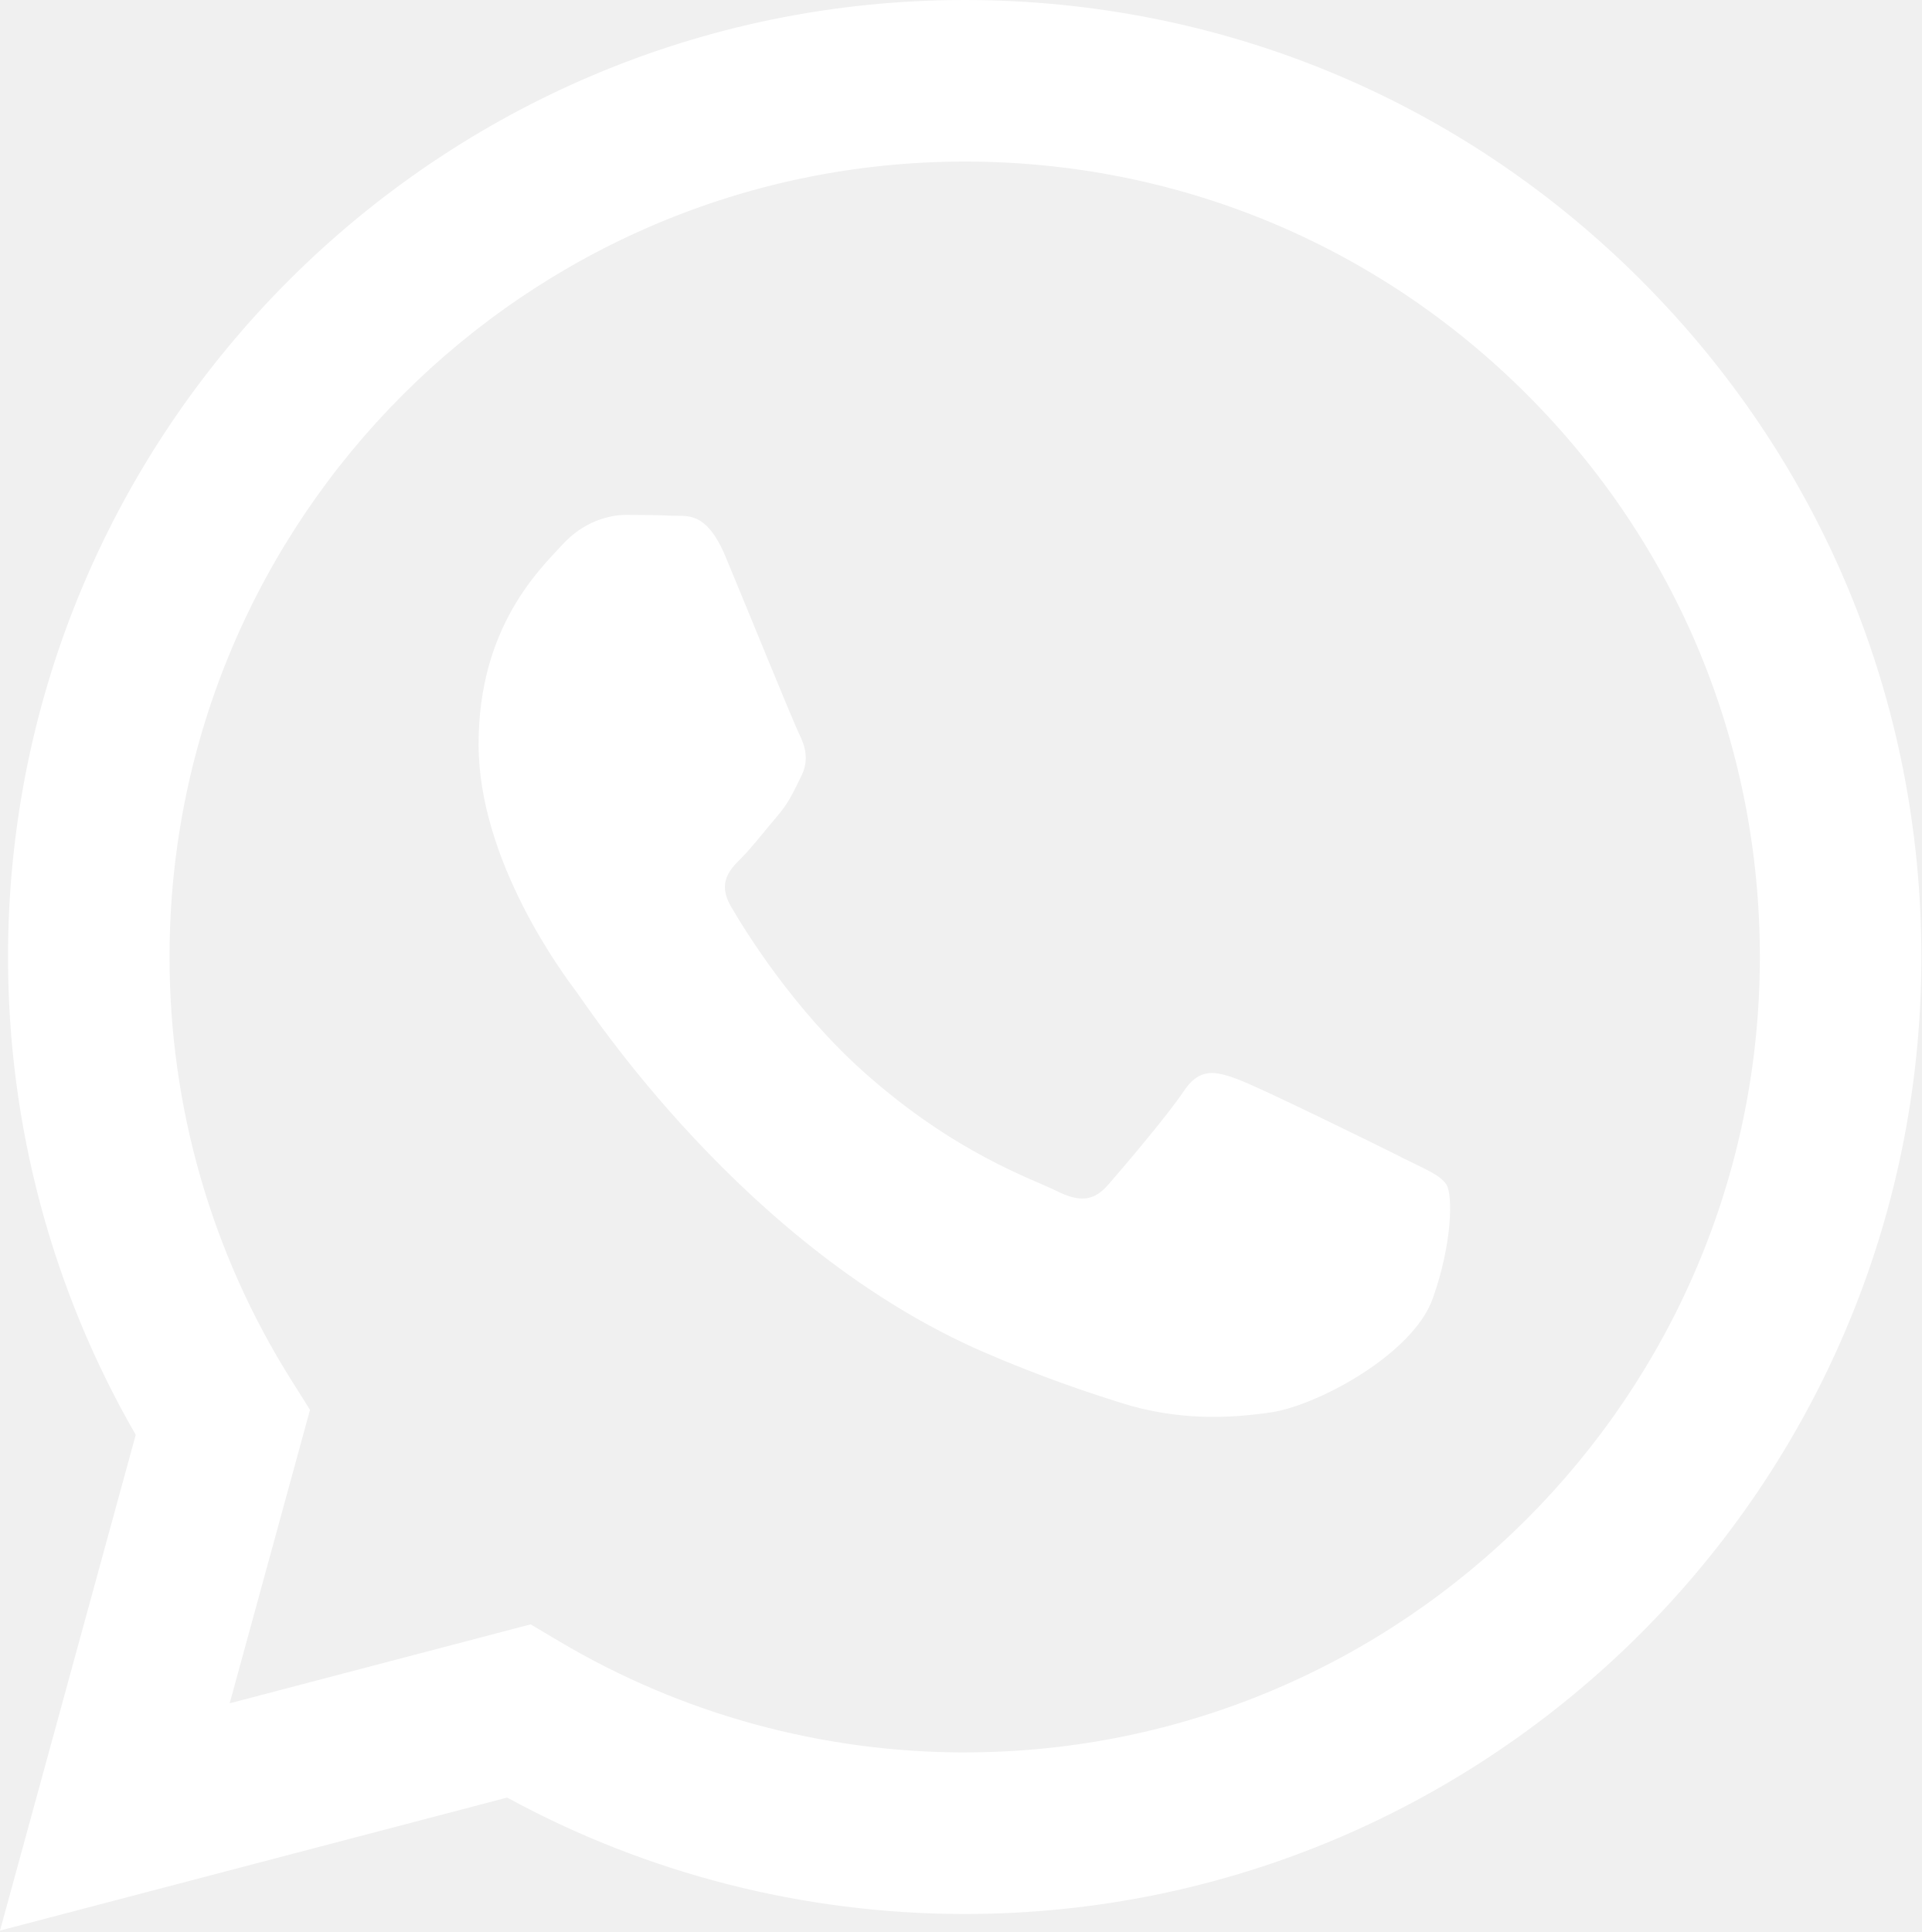
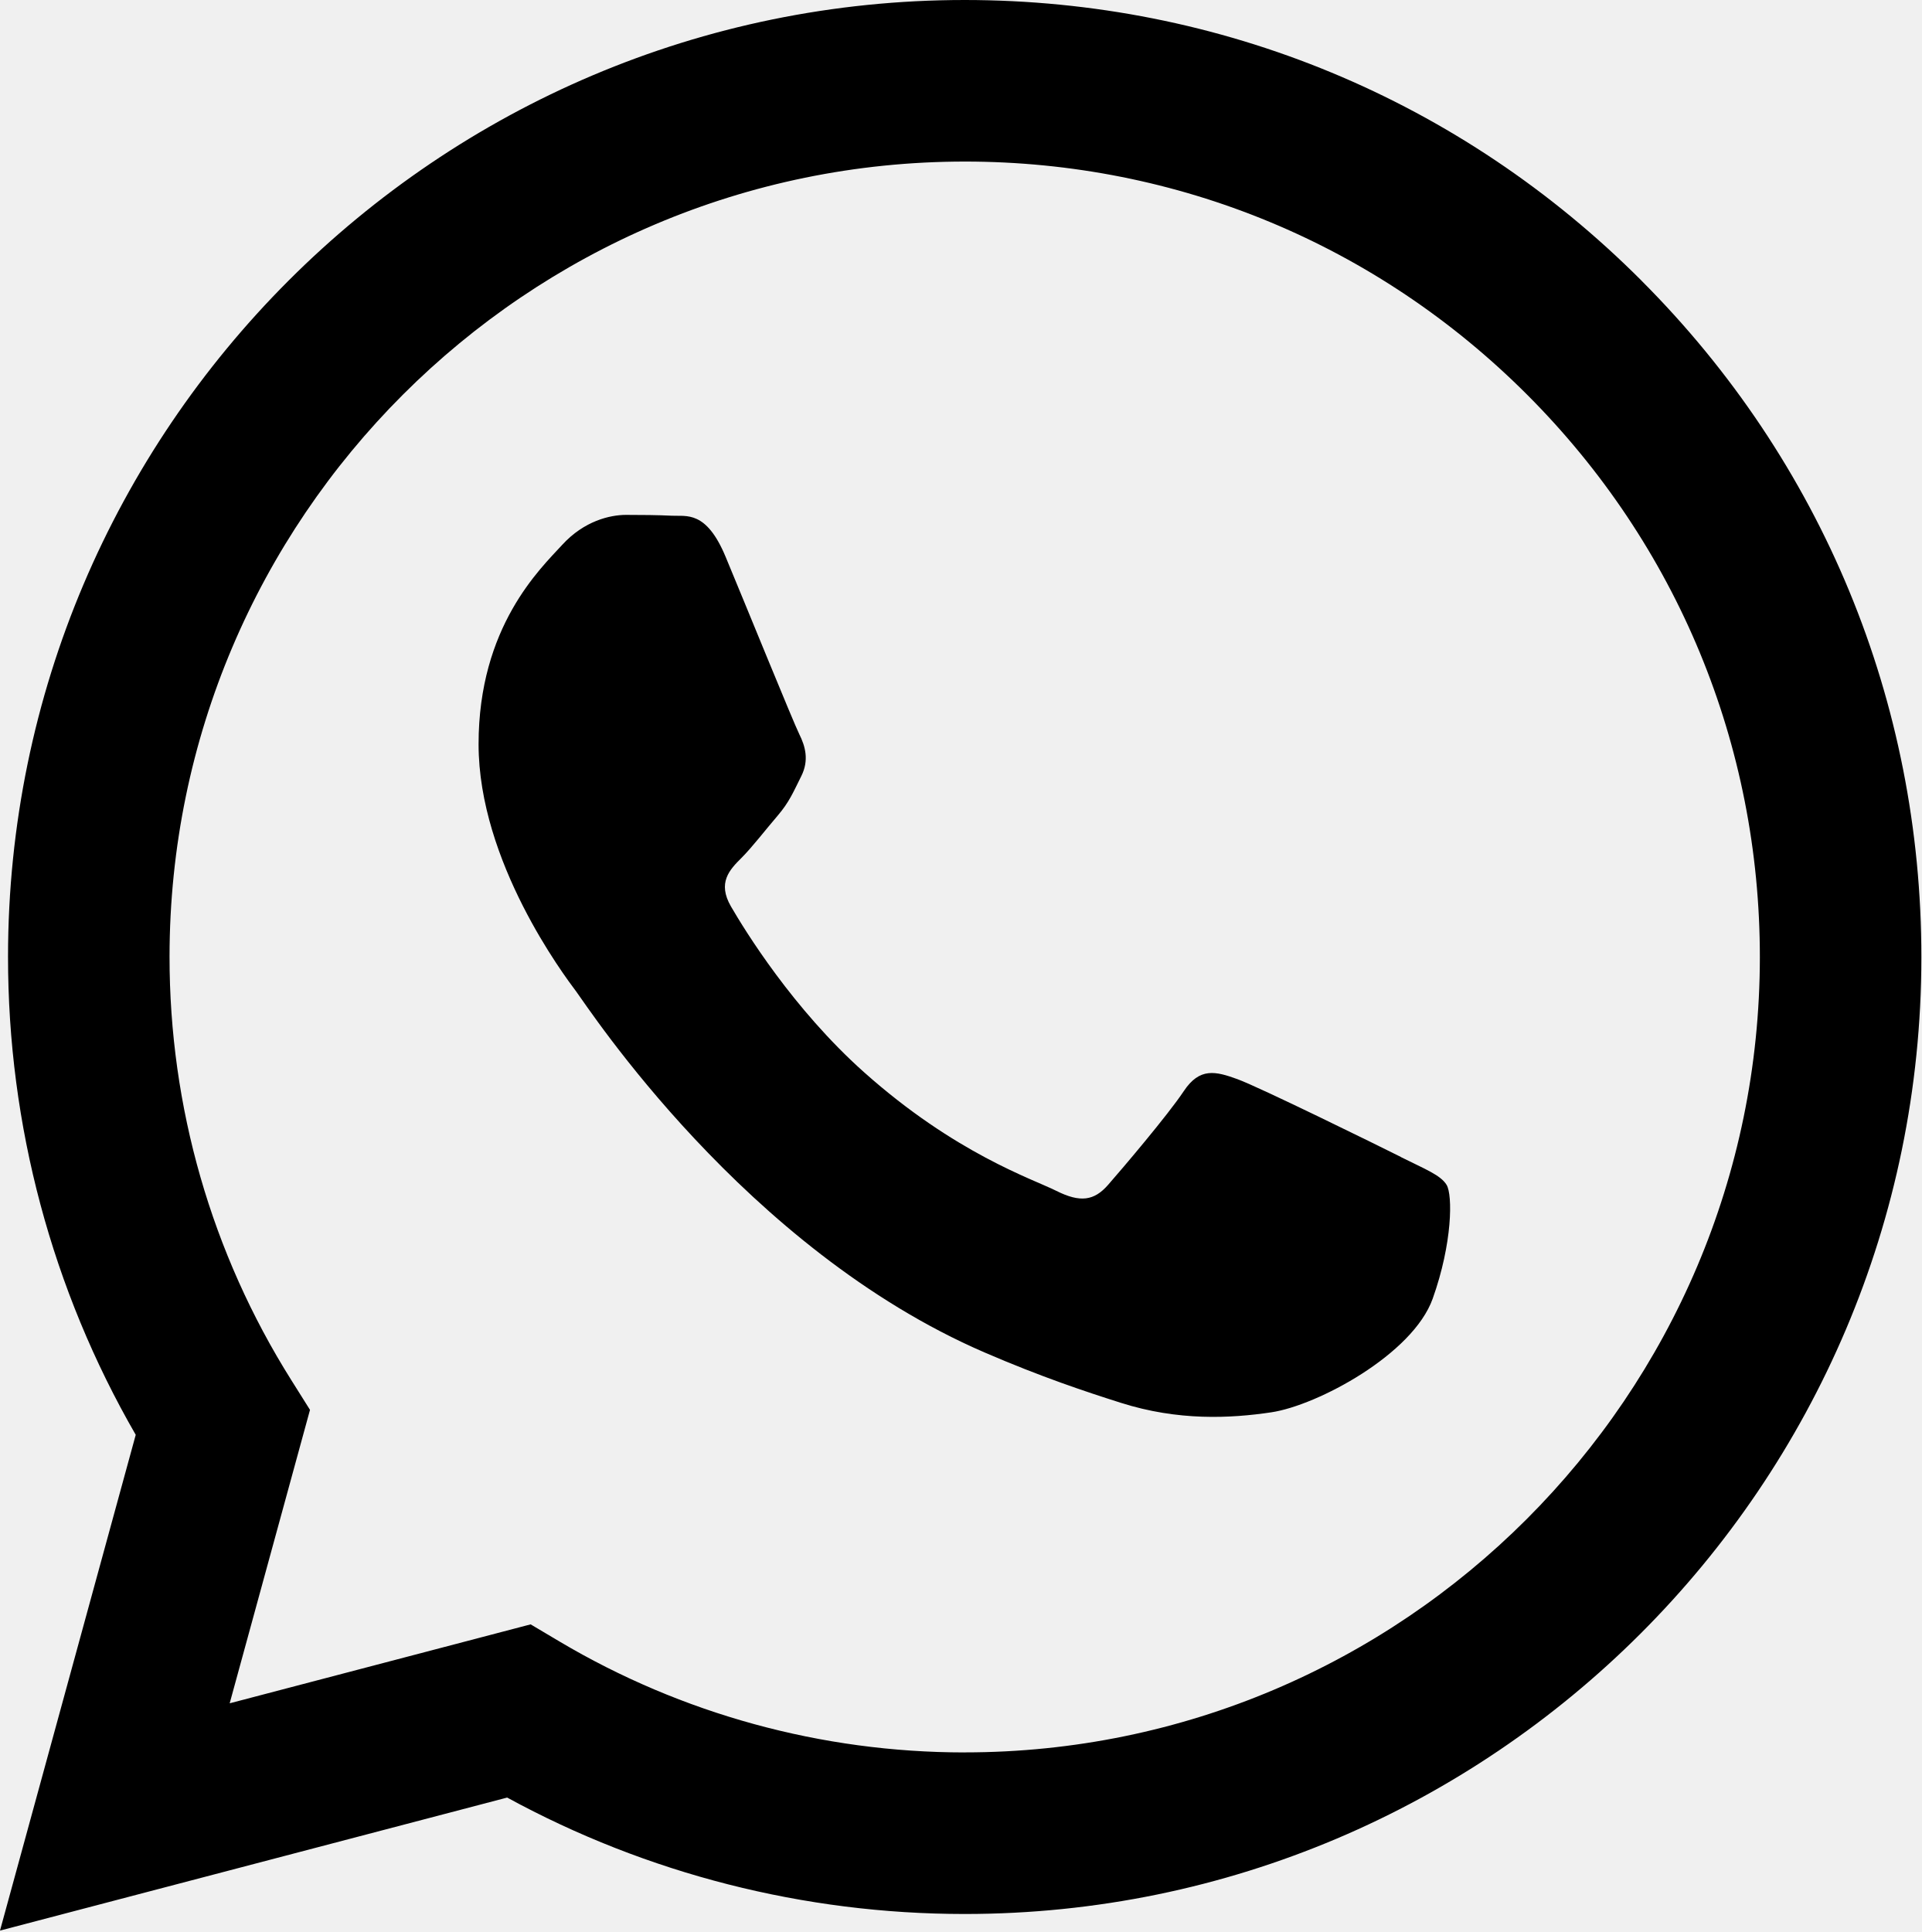
<svg xmlns="http://www.w3.org/2000/svg" width="360" height="362" viewBox="0 0 360 362" fill="none">
-   <path fill-rule="evenodd" clip-rule="evenodd" d="M307.546 52.566C273.709 18.685 228.706 0.017 180.756 0C81.951 0 1.538 80.404 1.504 179.235C1.487 210.829 9.746 241.667 25.432 268.844L0 361.736L95.024 336.811C121.203 351.096 150.683 358.616 180.679 358.625H180.756C279.544 358.625 359.966 278.212 360 179.381C360.017 131.483 341.392 86.455 307.546 52.574V52.566ZM180.756 328.354H180.696C153.966 328.346 127.744 321.16 104.865 307.589L99.424 304.358L43.034 319.149L58.083 264.168L54.542 258.53C39.63 234.809 31.749 207.391 31.766 179.244C31.801 97.104 98.633 30.271 180.817 30.271C220.61 30.288 258.015 45.801 286.145 73.966C314.276 102.123 329.755 139.562 329.738 179.364C329.703 261.513 262.871 328.346 180.756 328.346V328.354ZM262.475 216.777C257.997 214.534 235.978 203.704 231.869 202.209C227.761 200.713 224.779 199.966 221.796 204.452C218.814 208.939 210.228 219.029 207.615 222.011C205.002 225.002 202.389 225.372 197.911 223.128C193.434 220.885 179.003 216.158 161.891 200.902C148.578 189.024 139.587 174.362 136.975 169.875C134.362 165.389 136.7 162.965 138.934 160.739C140.945 158.728 143.412 155.505 145.655 152.892C147.899 150.279 148.638 148.406 150.133 145.423C151.629 142.432 150.881 139.82 149.764 137.576C148.646 135.333 139.691 113.287 135.952 104.323C132.316 95.591 128.621 96.777 125.879 96.631C123.266 96.502 120.284 96.476 117.293 96.476C114.302 96.476 109.454 97.594 105.346 102.08C101.238 106.566 89.669 117.404 89.669 139.441C89.669 161.478 105.716 182.785 107.959 185.776C110.202 188.767 139.544 234.001 184.469 253.408C195.153 258.023 203.498 260.782 210.004 262.845C220.731 266.257 230.494 265.776 238.212 264.624C246.816 263.335 264.71 253.786 268.44 243.326C272.17 232.866 272.17 223.893 271.053 222.028C269.936 220.163 266.945 219.037 262.467 216.794L262.475 216.777Z" fill="white" />
+   <path fill-rule="evenodd" clip-rule="evenodd" d="M307.546 52.566C273.709 18.685 228.706 0.017 180.756 0C81.951 0 1.538 80.404 1.504 179.235C1.487 210.829 9.746 241.667 25.432 268.844L0 361.736L95.024 336.811C121.203 351.096 150.683 358.616 180.679 358.625H180.756C279.544 358.625 359.966 278.212 360 179.381C360.017 131.483 341.392 86.455 307.546 52.574V52.566ZM180.756 328.354H180.696C153.966 328.346 127.744 321.16 104.865 307.589L99.424 304.358L43.034 319.149L58.083 264.168L54.542 258.53C39.63 234.809 31.749 207.391 31.766 179.244C31.801 97.104 98.633 30.271 180.817 30.271C220.61 30.288 258.015 45.801 286.145 73.966C314.276 102.123 329.755 139.562 329.738 179.364C329.703 261.513 262.871 328.346 180.756 328.346V328.354ZM262.475 216.777C257.997 214.534 235.978 203.704 231.869 202.209C227.761 200.713 224.779 199.966 221.796 204.452C218.814 208.939 210.228 219.029 207.615 222.011C205.002 225.002 202.389 225.372 197.911 223.128C193.434 220.885 179.003 216.158 161.891 200.902C148.578 189.024 139.587 174.362 136.975 169.875C134.362 165.389 136.7 162.965 138.934 160.739C140.945 158.728 143.412 155.505 145.655 152.892C147.899 150.279 148.638 148.406 150.133 145.423C151.629 142.432 150.881 139.82 149.764 137.576C148.646 135.333 139.691 113.287 135.952 104.323C132.316 95.591 128.621 96.777 125.879 96.631C123.266 96.502 120.284 96.476 117.293 96.476C114.302 96.476 109.454 97.594 105.346 102.08C101.238 106.566 89.669 117.404 89.669 139.441C89.669 161.478 105.716 182.785 107.959 185.776C110.202 188.767 139.544 234.001 184.469 253.408C195.153 258.023 203.498 260.782 210.004 262.845C220.731 266.257 230.494 265.776 238.212 264.624C246.816 263.335 264.71 253.786 268.44 243.326C272.17 232.866 272.17 223.893 271.053 222.028C269.936 220.163 266.945 219.037 262.467 216.794L262.475 216.777Z" fill="currentColor" />
</svg>
